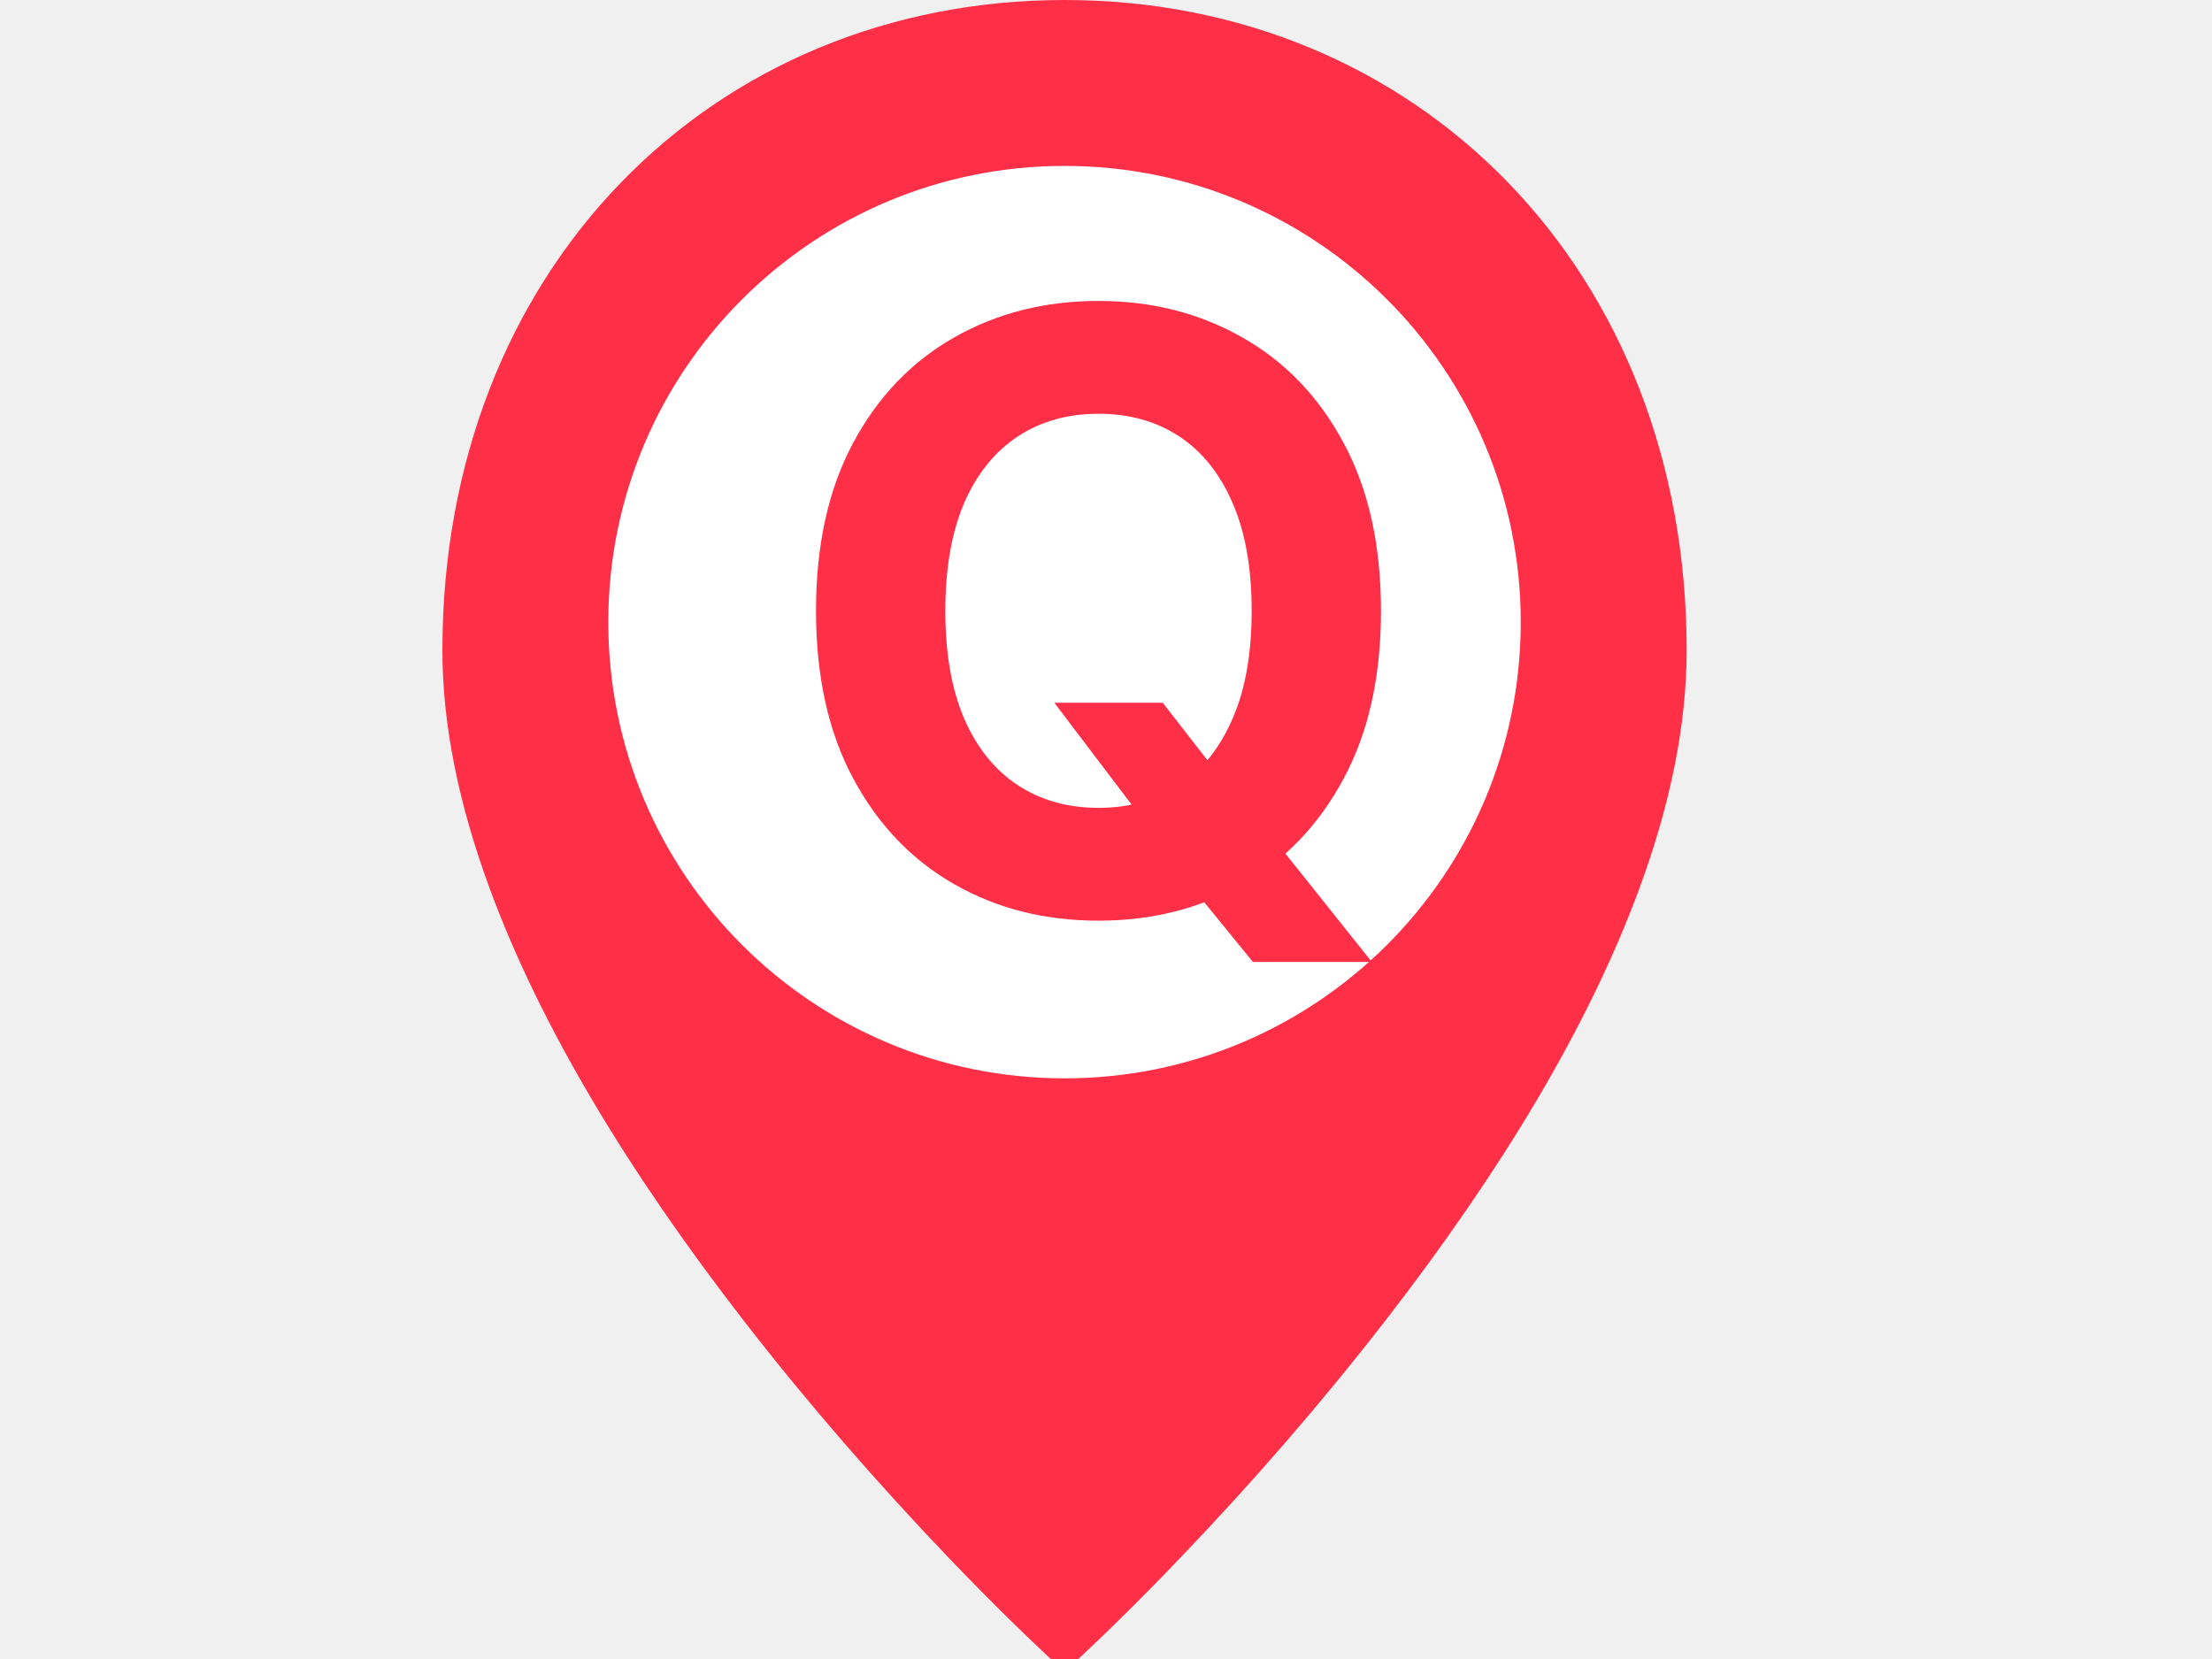
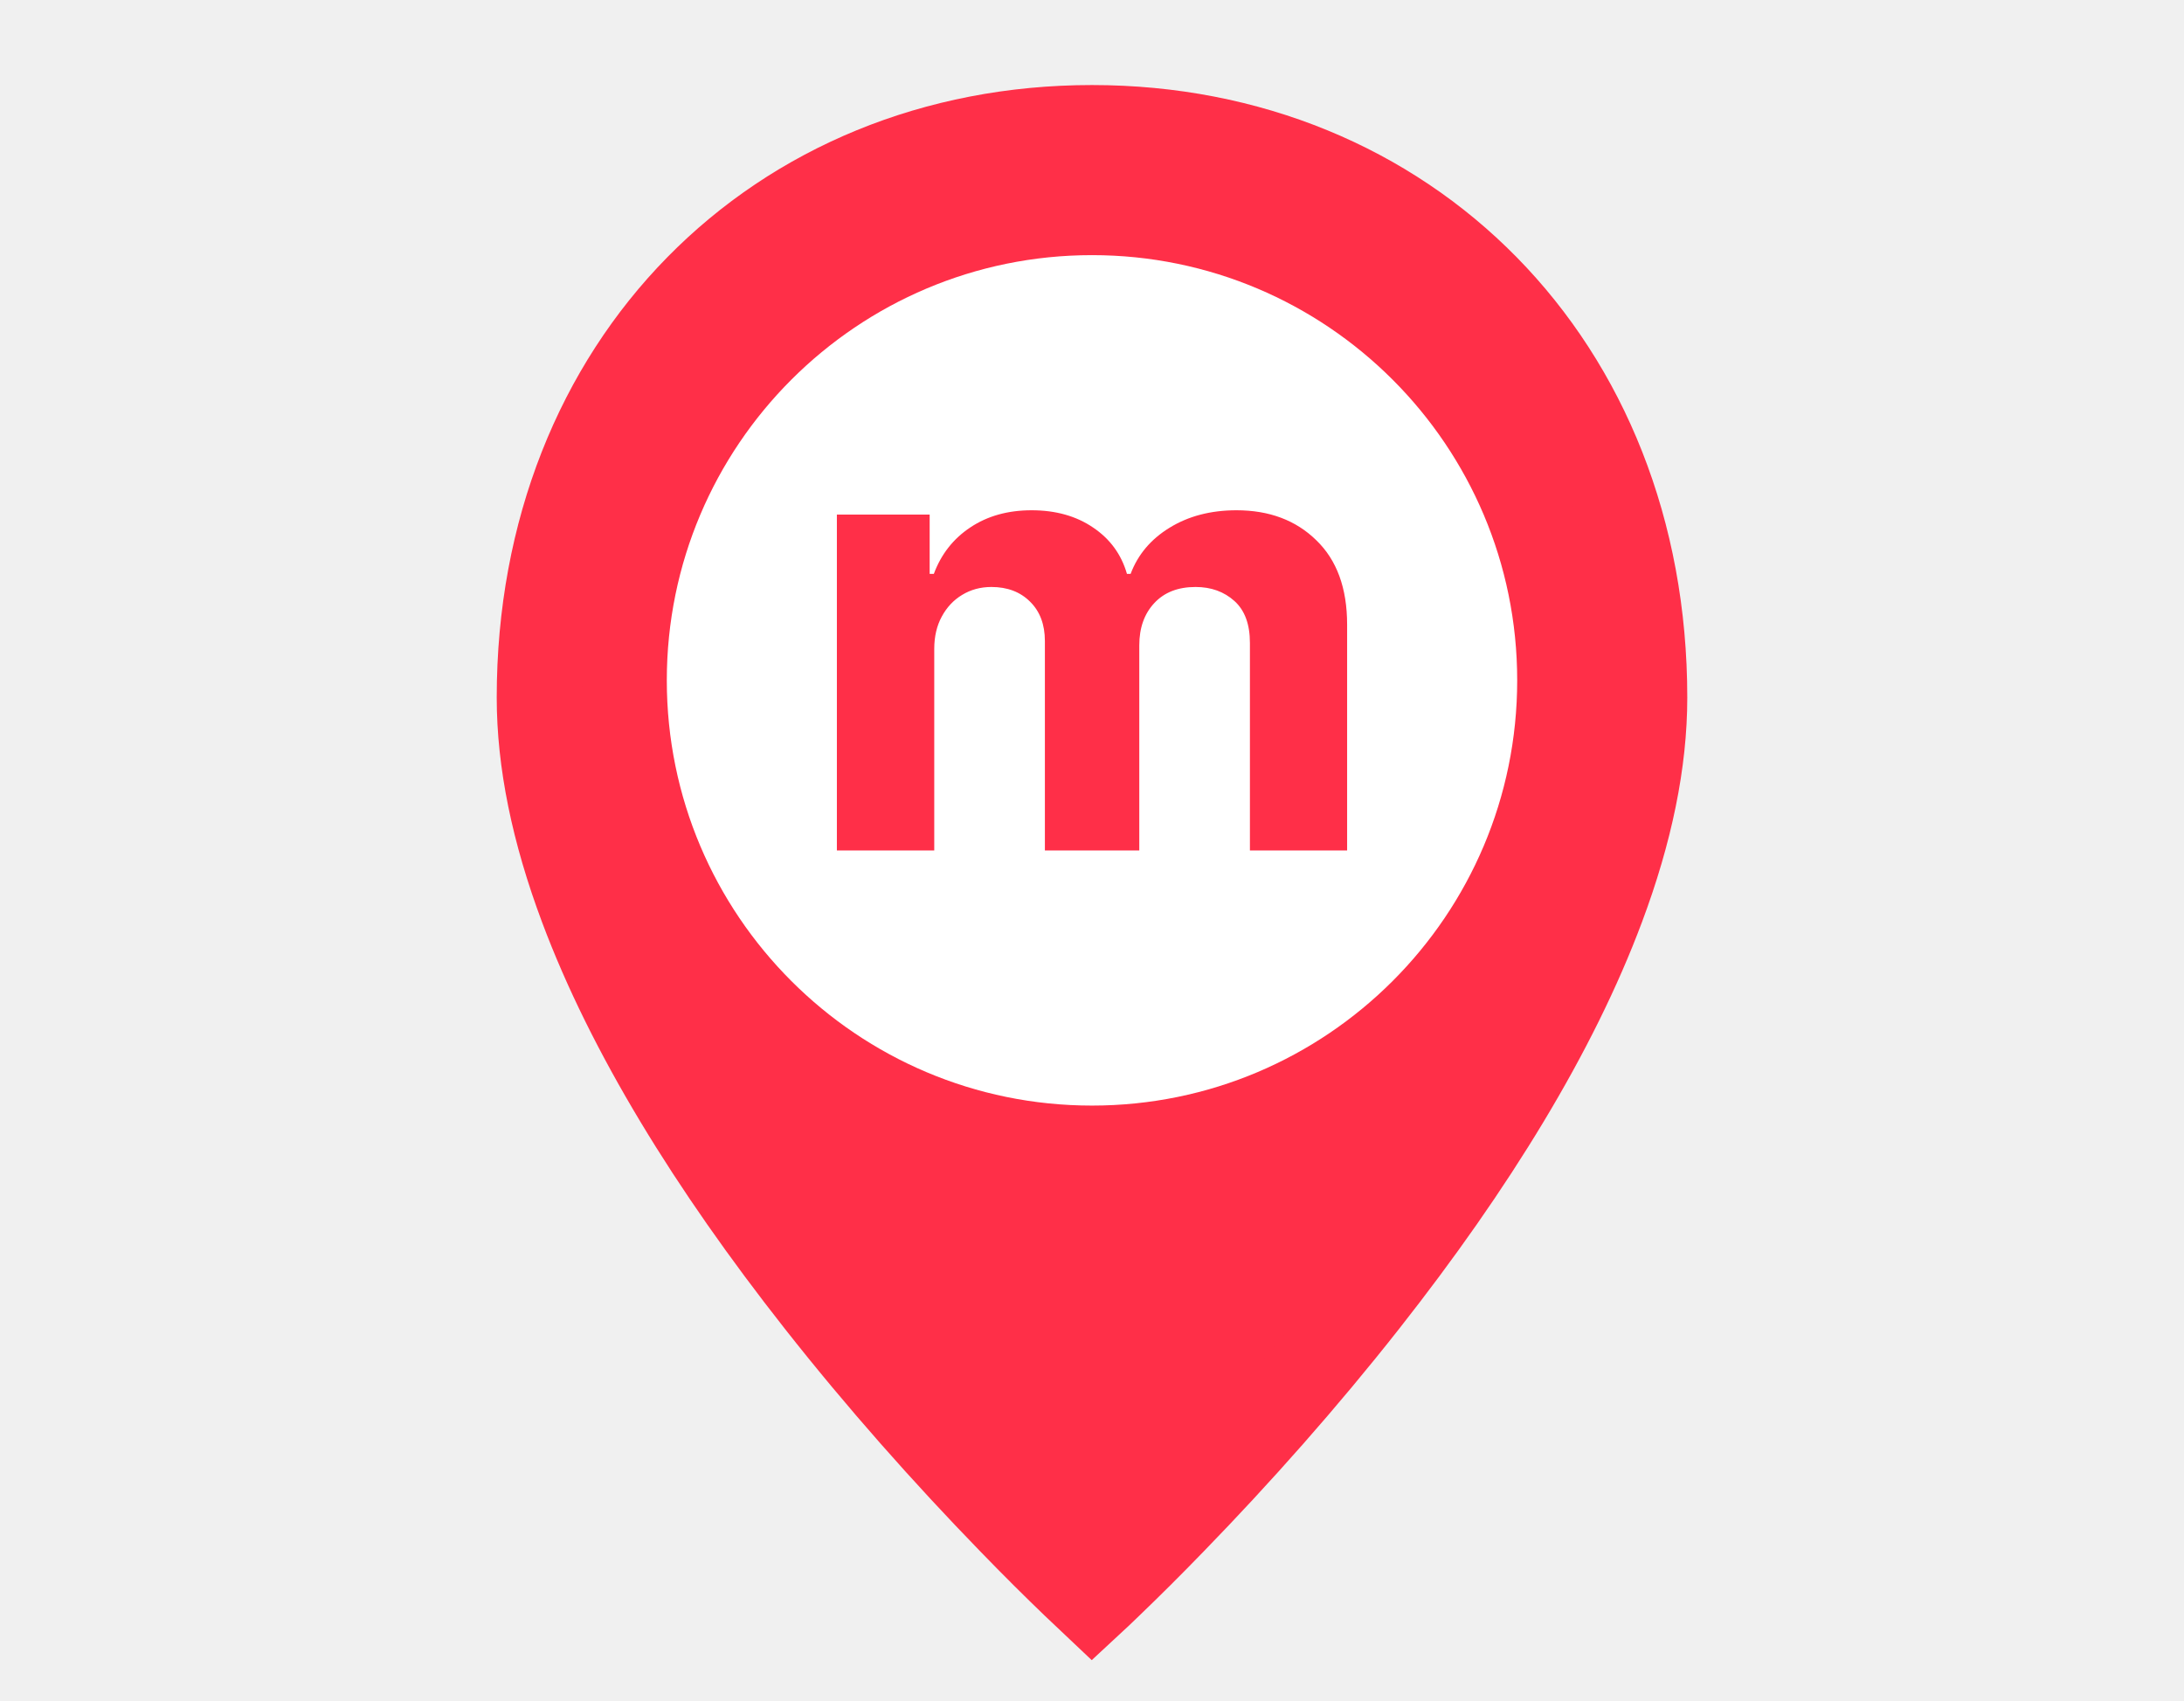
- <svg xmlns="http://www.w3.org/2000/svg" width="60" height="45" viewBox="0 0 21 20" fill="none">
-   <path d="M10 19.469C9.942 19.414 9.859 19.335 9.754 19.232C9.513 18.997 9.244 18.726 8.953 18.422C8.125 17.555 7.297 16.608 6.524 15.61C5.158 13.847 4.128 12.138 3.541 10.543C3.182 9.57 3 8.667 3 7.839C3 3.526 6.022 0.5 10 0.5C13.978 0.5 17 3.526 17 7.839C17 8.667 16.818 9.57 16.459 10.543C15.872 12.138 14.842 13.847 13.476 15.61C12.703 16.608 11.876 17.555 11.046 18.422C10.756 18.726 10.487 18.997 10.246 19.232C10.141 19.335 10.058 19.414 10 19.469Z" fill="#FF2F48" stroke="#FF2F48" />
-   <path d="M10 13C6.962 13 4.5 10.538 4.5 7.5C4.5 4.462 6.962 2 10 2C13.038 2 15.5 4.462 15.5 7.5C15.5 10.538 13.038 13 10 13Z" fill="white" />
-   <path d="M9.877 8.472H11.184L11.841 9.317L12.487 10.07L13.705 11.597H12.271L11.432 10.567L11.003 9.956L9.877 8.472ZM13.815 7.364C13.815 8.157 13.665 8.831 13.364 9.388C13.066 9.944 12.659 10.369 12.143 10.663C11.629 10.954 11.051 11.099 10.41 11.099C9.763 11.099 9.183 10.953 8.67 10.659C8.156 10.366 7.75 9.941 7.452 9.384C7.153 8.828 7.004 8.154 7.004 7.364C7.004 6.571 7.153 5.896 7.452 5.339C7.75 4.783 8.156 4.359 8.67 4.068C9.183 3.775 9.763 3.628 10.41 3.628C11.051 3.628 11.629 3.775 12.143 4.068C12.659 4.359 13.066 4.783 13.364 5.339C13.665 5.896 13.815 6.571 13.815 7.364ZM12.256 7.364C12.256 6.85 12.18 6.417 12.026 6.064C11.874 5.711 11.66 5.444 11.383 5.261C11.106 5.079 10.781 4.988 10.41 4.988C10.038 4.988 9.714 5.079 9.437 5.261C9.16 5.444 8.944 5.711 8.79 6.064C8.639 6.417 8.563 6.85 8.563 7.364C8.563 7.877 8.639 8.311 8.79 8.663C8.944 9.016 9.16 9.284 9.437 9.466C9.714 9.648 10.038 9.739 10.41 9.739C10.781 9.739 11.106 9.648 11.383 9.466C11.66 9.284 11.874 9.016 12.026 8.663C12.18 8.311 12.256 7.877 12.256 7.364Z" fill="#FF2F48" />
+ <svg xmlns="http://www.w3.org/2000/svg" width="80" height="62.3" viewBox="0 0 20 20" fill="none">
+   <path d="M10 18.837C9.948 18.788 9.877 18.721 9.791 18.638C9.566 18.422 9.315 18.173 9.045 17.894C8.272 17.098 7.5 16.229 6.78 15.314C5.506 13.696 4.548 12.129 4.002 10.67C3.668 9.779 3.5 8.956 3.5 8.202C3.5 4.268 6.299 1.5 10 1.5C13.701 1.5 16.5 4.268 16.5 8.202C16.5 8.956 16.332 9.779 15.998 10.67C15.452 12.129 14.494 13.696 13.22 15.314C12.5 16.229 11.728 17.098 10.955 17.894C10.685 18.173 10.434 18.422 10.209 18.638C10.123 18.721 10.053 18.788 10 18.837Z" fill="#FF2F48" stroke="#FF2F48" />
+   <path d="M10 13C7.239 13 5 10.761 5 8C5 5.239 7.239 3 10 3C12.761 3 15 5.239 15 8C15 10.761 12.761 13 10 13Z" fill="white" />
+   <path d="M7 10V6.051H8.091V6.748H8.14C8.226 6.517 8.369 6.334 8.57 6.201C8.771 6.067 9.011 6 9.29 6C9.573 6 9.815 6.068 10.013 6.203C10.212 6.337 10.345 6.518 10.411 6.748H10.454C10.539 6.522 10.691 6.341 10.911 6.206C11.133 6.069 11.396 6 11.699 6C12.084 6 12.397 6.117 12.637 6.352C12.879 6.585 13 6.916 13 7.344V10H11.857V7.56C11.857 7.341 11.797 7.177 11.675 7.067C11.553 6.957 11.4 6.902 11.218 6.902C11.01 6.902 10.848 6.966 10.731 7.093C10.615 7.218 10.556 7.383 10.556 7.589V10H9.446V7.537C9.446 7.344 9.388 7.189 9.272 7.075C9.157 6.96 9.005 6.902 8.817 6.902C8.69 6.902 8.575 6.933 8.473 6.995C8.373 7.055 8.293 7.14 8.234 7.249C8.175 7.357 8.145 7.484 8.145 7.63V10H7Z" fill="#FF2F48" />
</svg>
